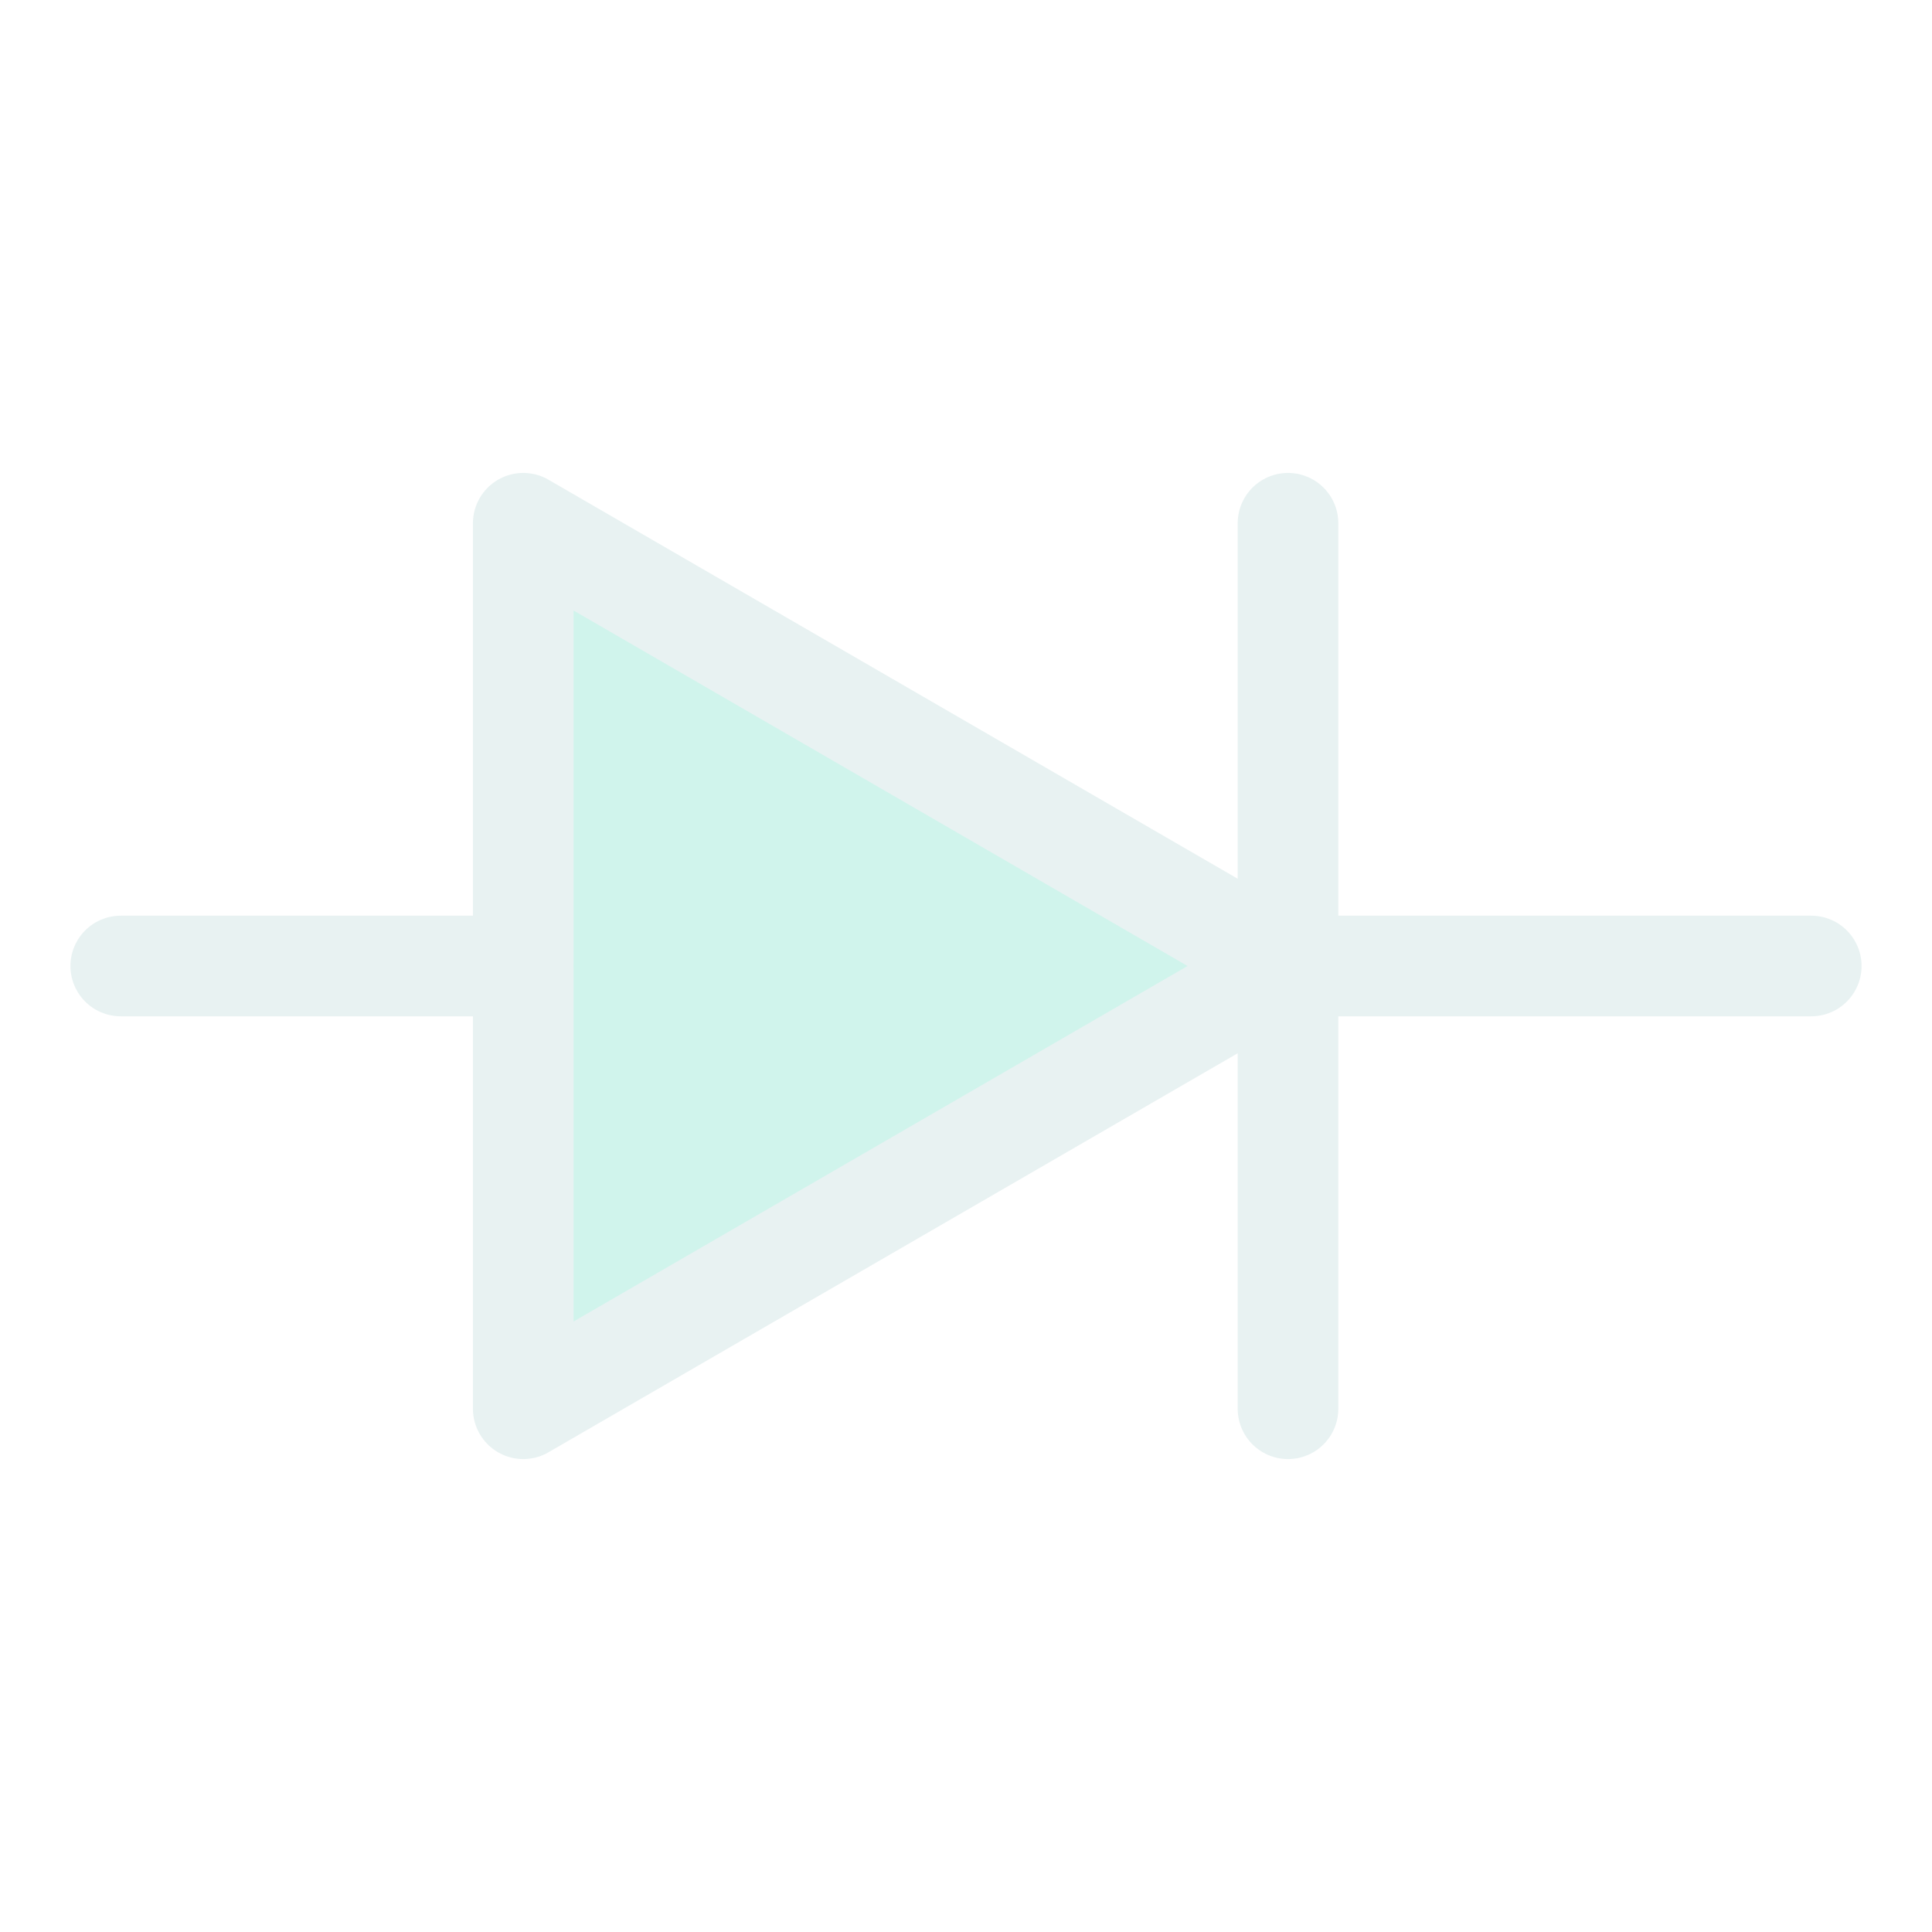
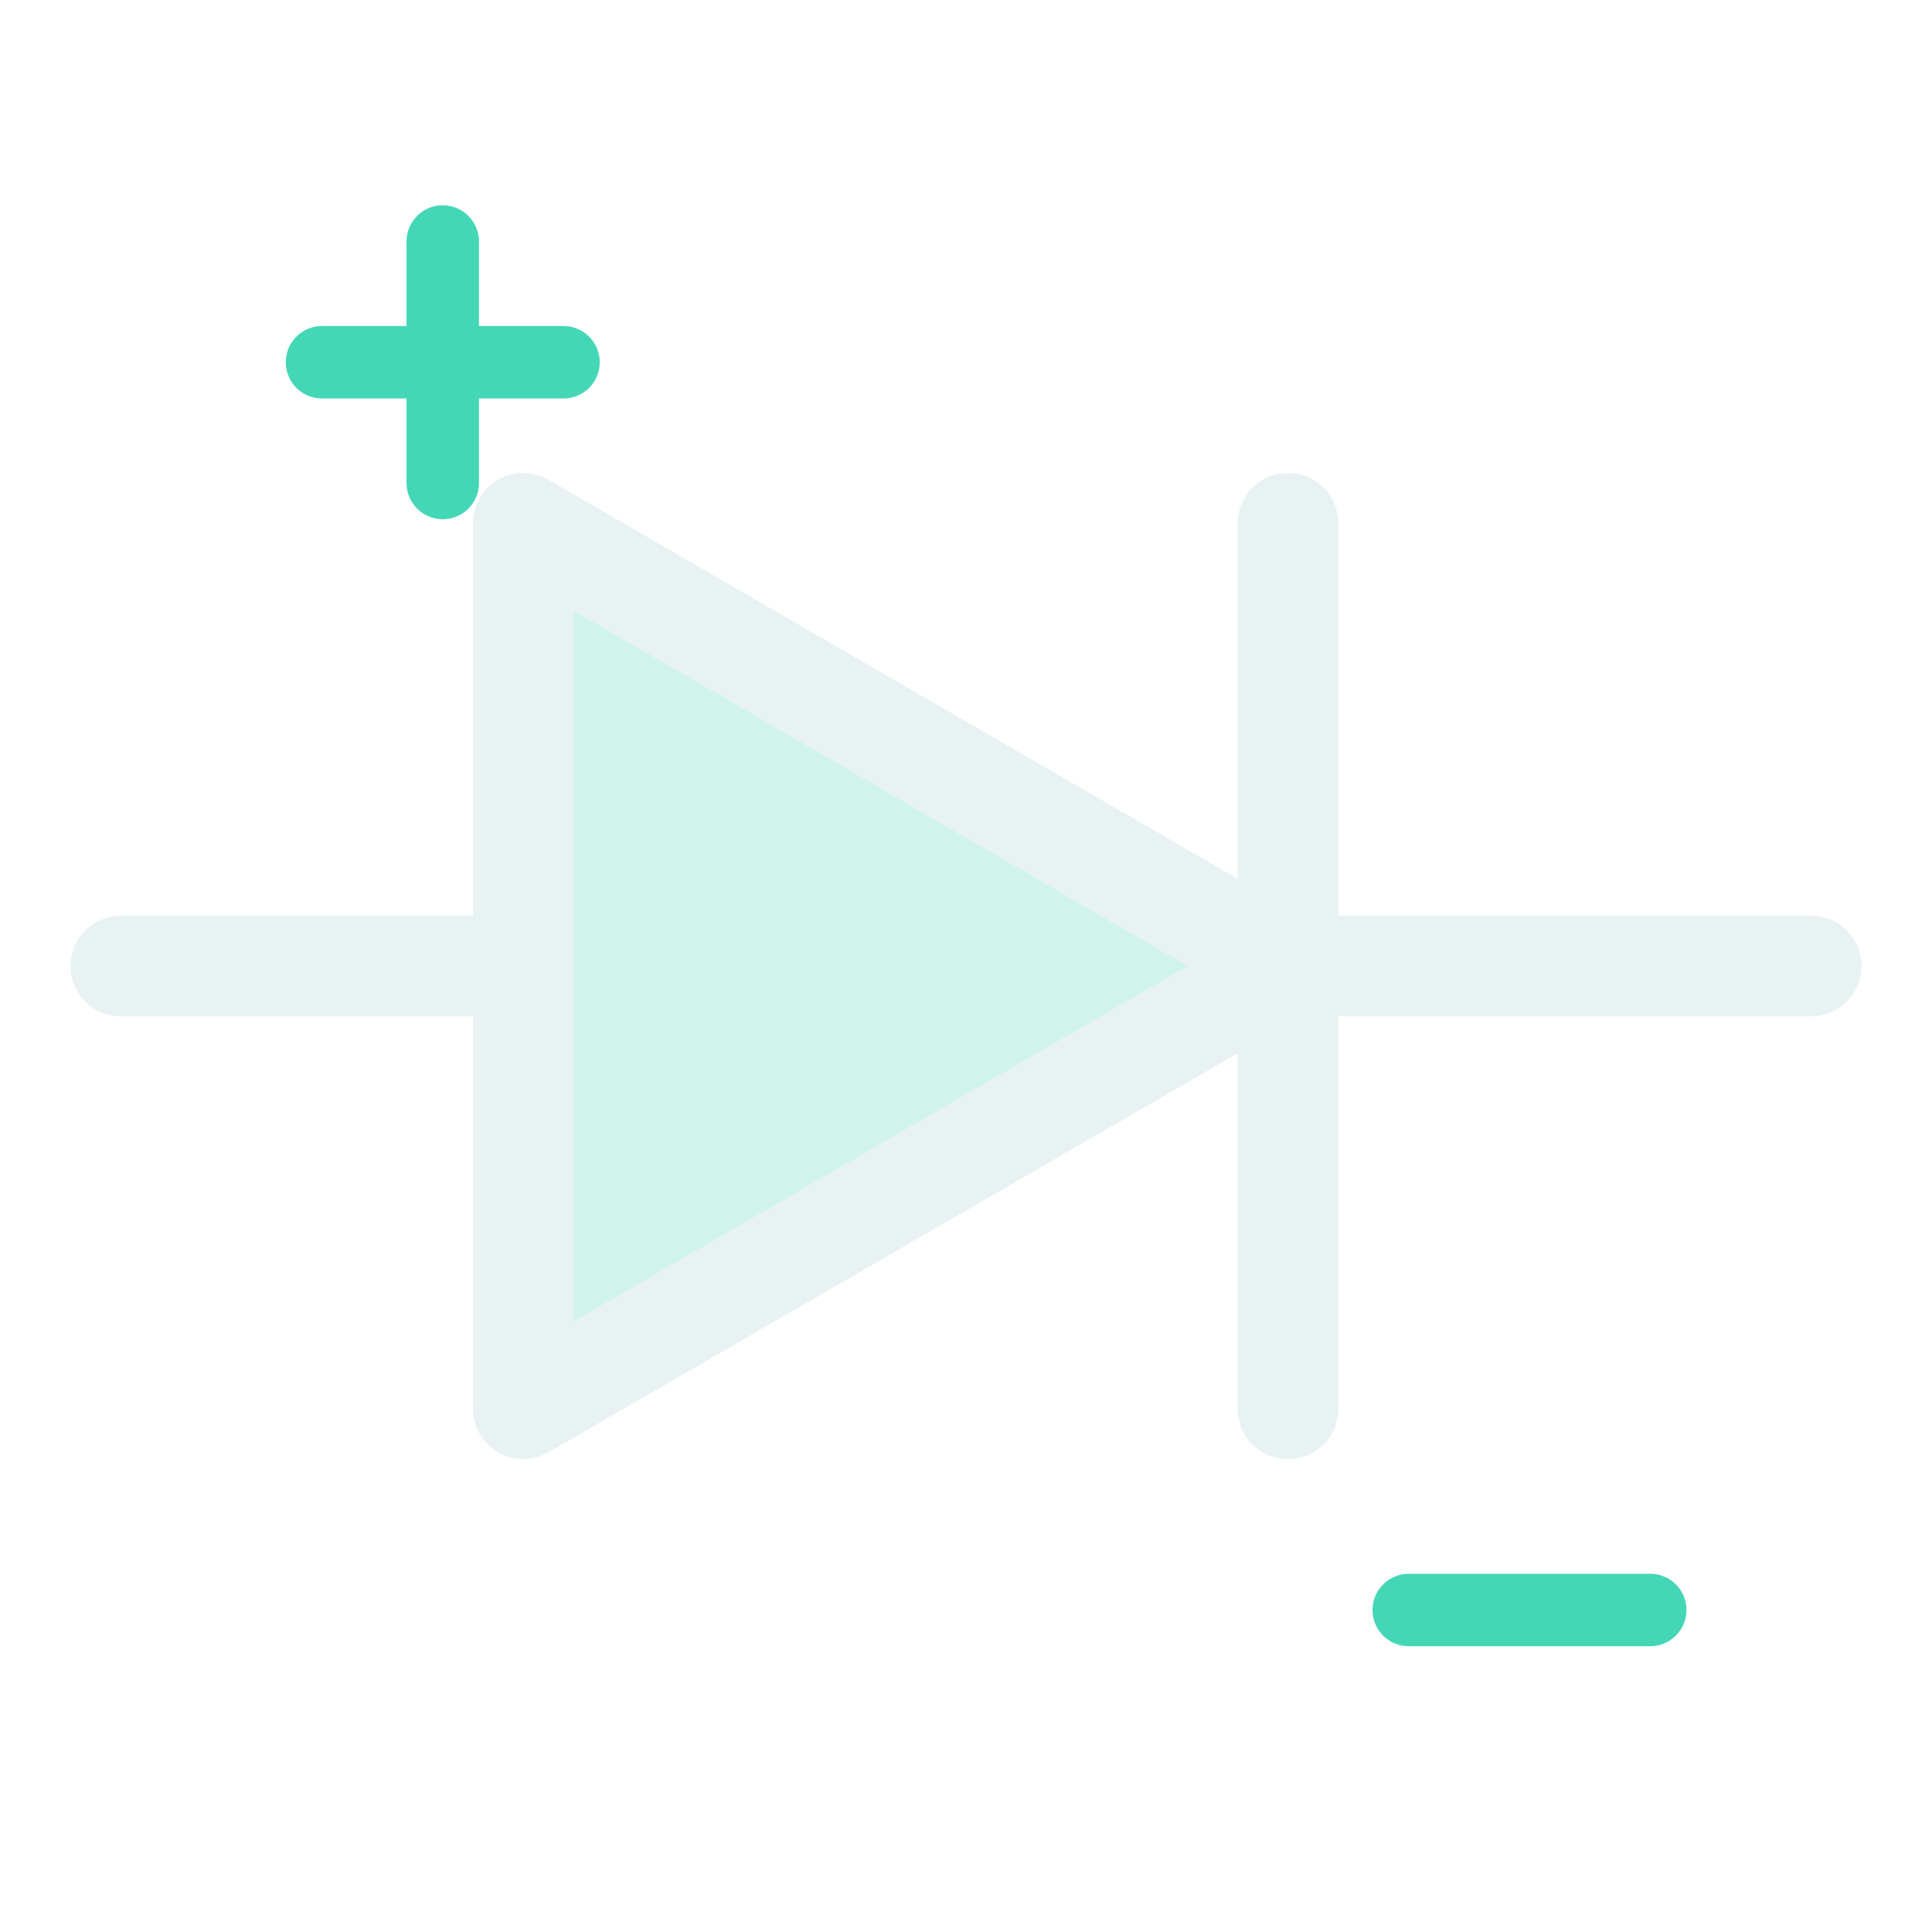
<svg xmlns="http://www.w3.org/2000/svg" viewBox="0 0 48 48" fill="none" stroke="#e8f2f2" stroke-width="2.5" stroke-linecap="round" stroke-linejoin="round">
  <path d="M3 24h10" />
  <path d="M13 13v22l19-11z" fill="#44d7b6" fill-opacity=".25" />
  <path d="M32 13v22" />
  <path d="M32 24h13" />
+   <g stroke="#44d7b6" stroke-width="1.8">
+     <path d="M8 9h6m-3-3v6m24 28h6" />
+   </g>
</svg>
